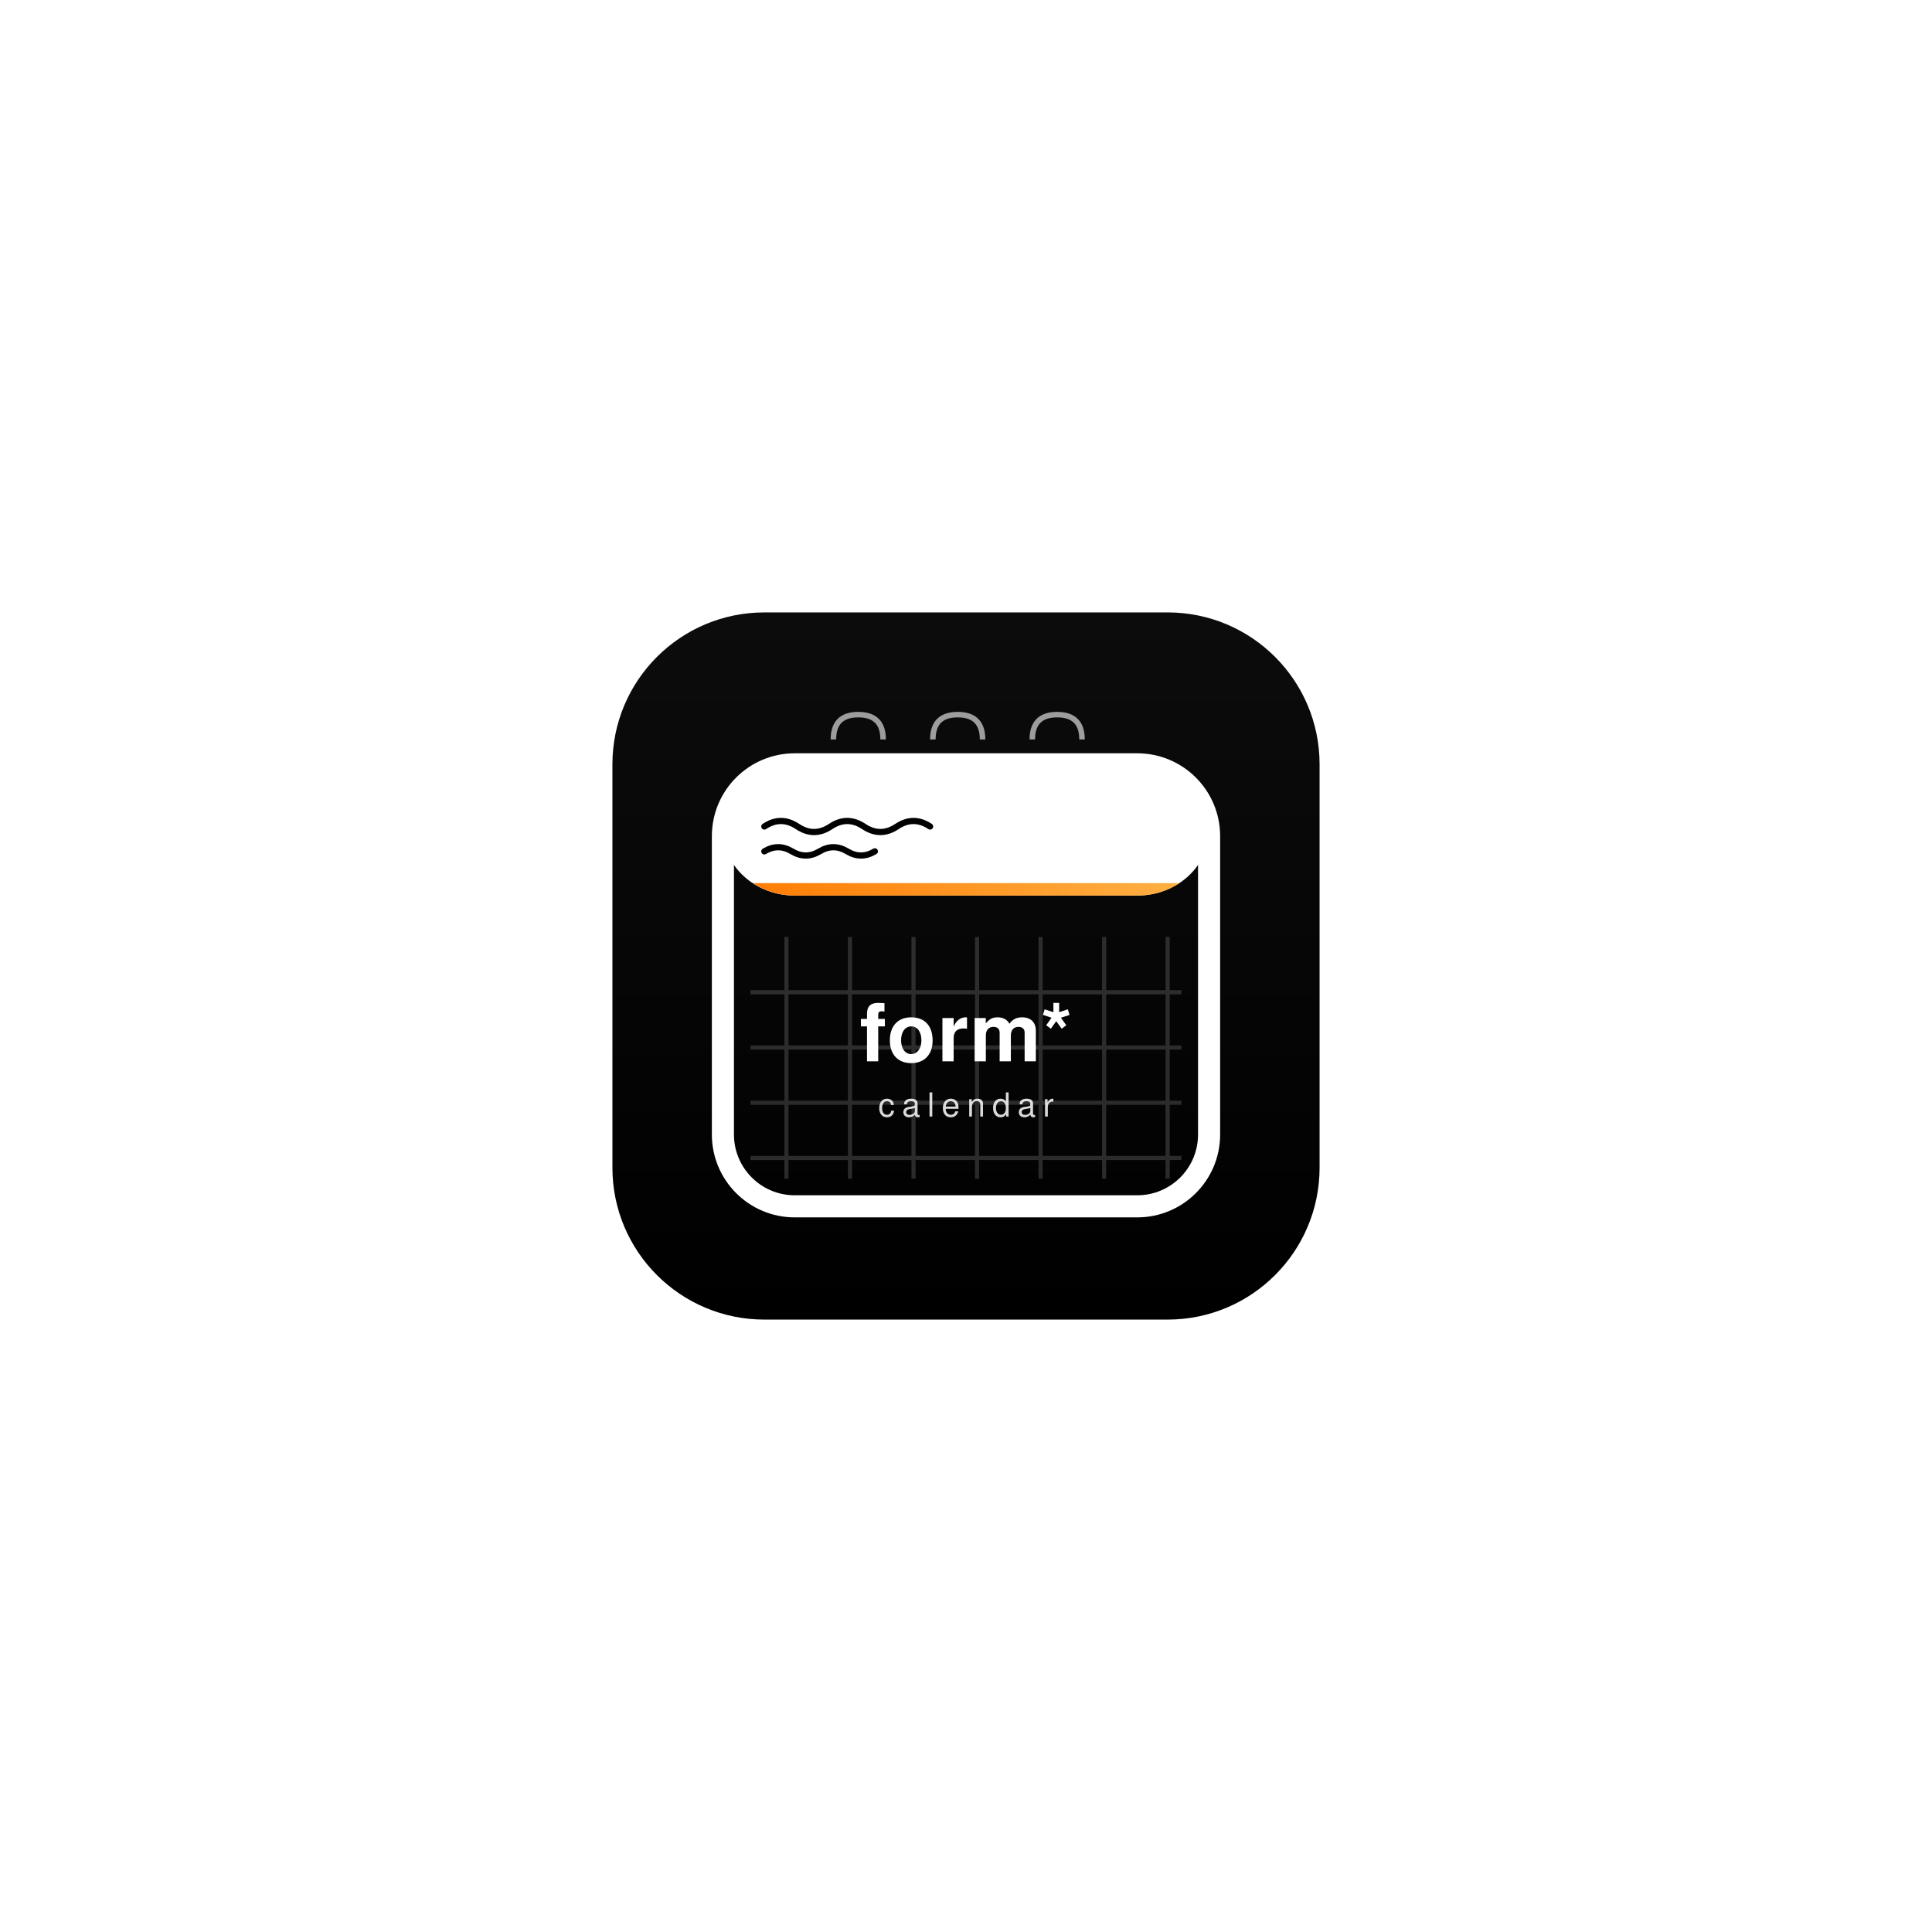
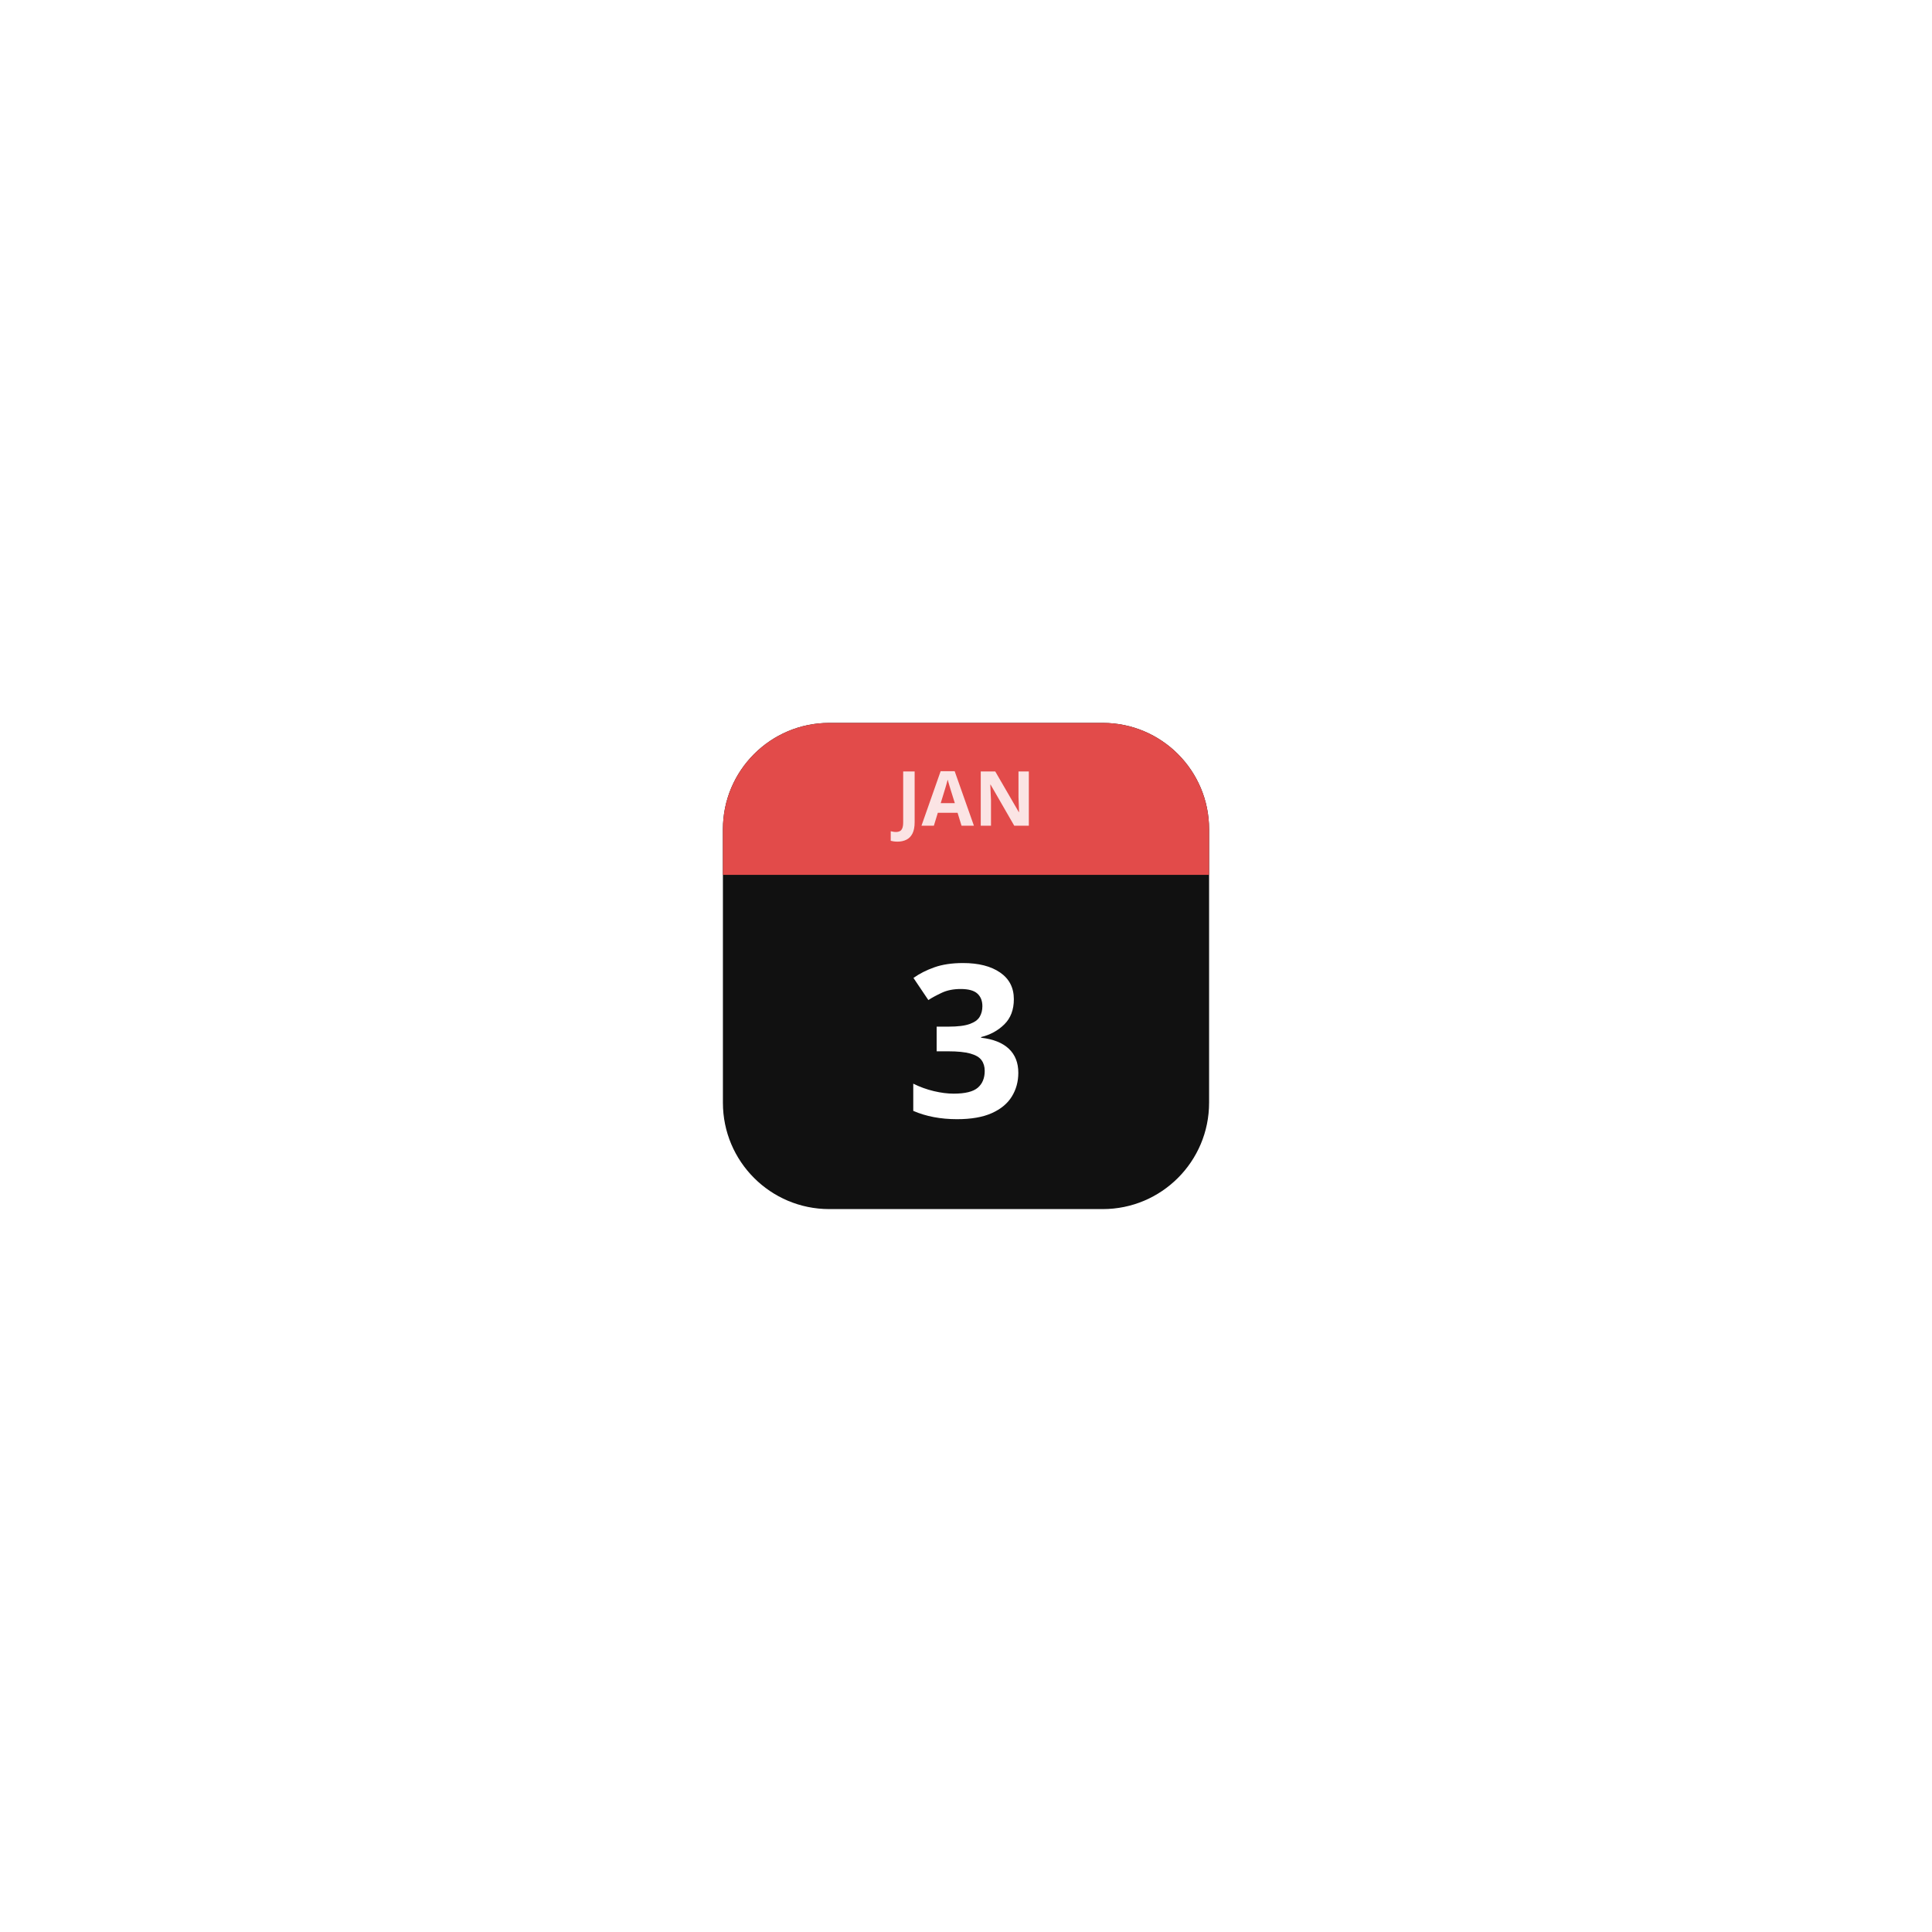
<svg xmlns="http://www.w3.org/2000/svg" viewBox="0 0 2732 2732" width="2732" height="2732">
  <rect fill="#ffffff" width="2732" height="2732" />
  <g transform="translate(866,866)">
    <svg viewBox="0 0 512 512" width="1000" height="1000">
      <defs>
-         <linearGradient id="bgGrad" x1="0" y1="0" x2="0" y2="512" gradientUnits="userSpaceOnUse">
-           <stop offset="0%" stop-color="#0C0C0C" />
-           <stop offset="100%" stop-color="#000000" />
-         </linearGradient>
-         <linearGradient id="accentGrad" x1="80" y1="210" x2="432" y2="210" gradientUnits="userSpaceOnUse">
-           <stop offset="0%" stop-color="#FF7A00" />
-           <stop offset="100%" stop-color="#FFB347" />
-         </linearGradient>
-         <clipPath id="headerClip">
-           <rect x="80" y="110" width="352" height="95" rx="52" />
+         <clipPath id="calendarClip">
+           <rect x="80" y="80" width="352" height="352" rx="77" />
        </clipPath>
      </defs>
-       <rect width="512" height="512" rx="110" fill="url(#bgGrad)" />
-       <rect x="80" y="110" width="352" height="320" rx="52" fill="none" stroke="#FFFFFF" stroke-width="16" />
-       <g stroke="#FFFFFF" stroke-width="4" opacity="0.6" fill="none">
-         <path d="M160 92 q0 -18 18 -18 q18 0 18 18" />
-         <path d="M232 92 q0 -18 18 -18 q18 0 18 18" />
-         <path d="M304 92 q0 -18 18 -18 q18 0 18 18" />
-       </g>
-       <rect x="80" y="110" width="352" height="95" rx="52" fill="#FFFFFF" />
-       <g clip-path="url(#headerClip)">
-         <rect x="80" y="196" width="352" height="12" fill="url(#accentGrad)" />
-       </g>
-       <g stroke="#000000" stroke-width="4.5" stroke-linecap="round" fill="none">
-         <path d="M110 155 q12 -8 24 0 t24 0 t24 0 t24 0 t24 0" />
-         <path d="M110 173 q10 -6 20 0 t20 0 t20 0 t20 0" />
-       </g>
-       <g stroke="#FFFFFF" stroke-width="3" opacity="0.16">
-         <line x1="126" y1="235" x2="126" y2="410" />
-         <line x1="172" y1="235" x2="172" y2="410" />
-         <line x1="218" y1="235" x2="218" y2="410" />
-         <line x1="264" y1="235" x2="264" y2="410" />
-         <line x1="310" y1="235" x2="310" y2="410" />
-         <line x1="356" y1="235" x2="356" y2="410" />
-         <line x1="402" y1="235" x2="402" y2="410" />
-         <line x1="100" y1="275" x2="412" y2="275" />
-         <line x1="100" y1="315" x2="412" y2="315" />
-         <line x1="100" y1="355" x2="412" y2="355" />
-         <line x1="100" y1="395" x2="412" y2="395" />
-       </g>
-       <text x="256" y="325" text-anchor="middle" fill="#FFFFFF" font-family="Helvetica, Arial, sans-serif" font-size="58" font-weight="600" letter-spacing="1">
-     form<tspan font-weight="800">*</tspan>
-       </text>
-       <text x="256" y="365" text-anchor="middle" fill="#FFFFFF" font-family="Helvetica, Arial, sans-serif" font-size="24" font-weight="400" letter-spacing="5" opacity="0.85">
-     calendar
-   </text>
+       <rect width="512" height="512" rx="112" fill="#FFFFFF" />
+       <rect x="80" y="80" width="352" height="352" rx="77" fill="#111111" />
+       <rect x="80" y="80" width="352" height="110" fill="#E24B4A" clip-path="url(#calendarClip)" />
+       <text x="256" y="135" font-family="system-ui, sans-serif" font-weight="bold" font-size="55" fill="rgba(255,255,255,0.85)" text-anchor="middle" dominant-baseline="middle">JAN</text>
+       <text x="256" y="311" font-family="system-ui, sans-serif" font-weight="bold" font-size="154" fill="#ffffff" text-anchor="middle" dominant-baseline="middle">3</text>
    </svg>
  </g>
</svg>
